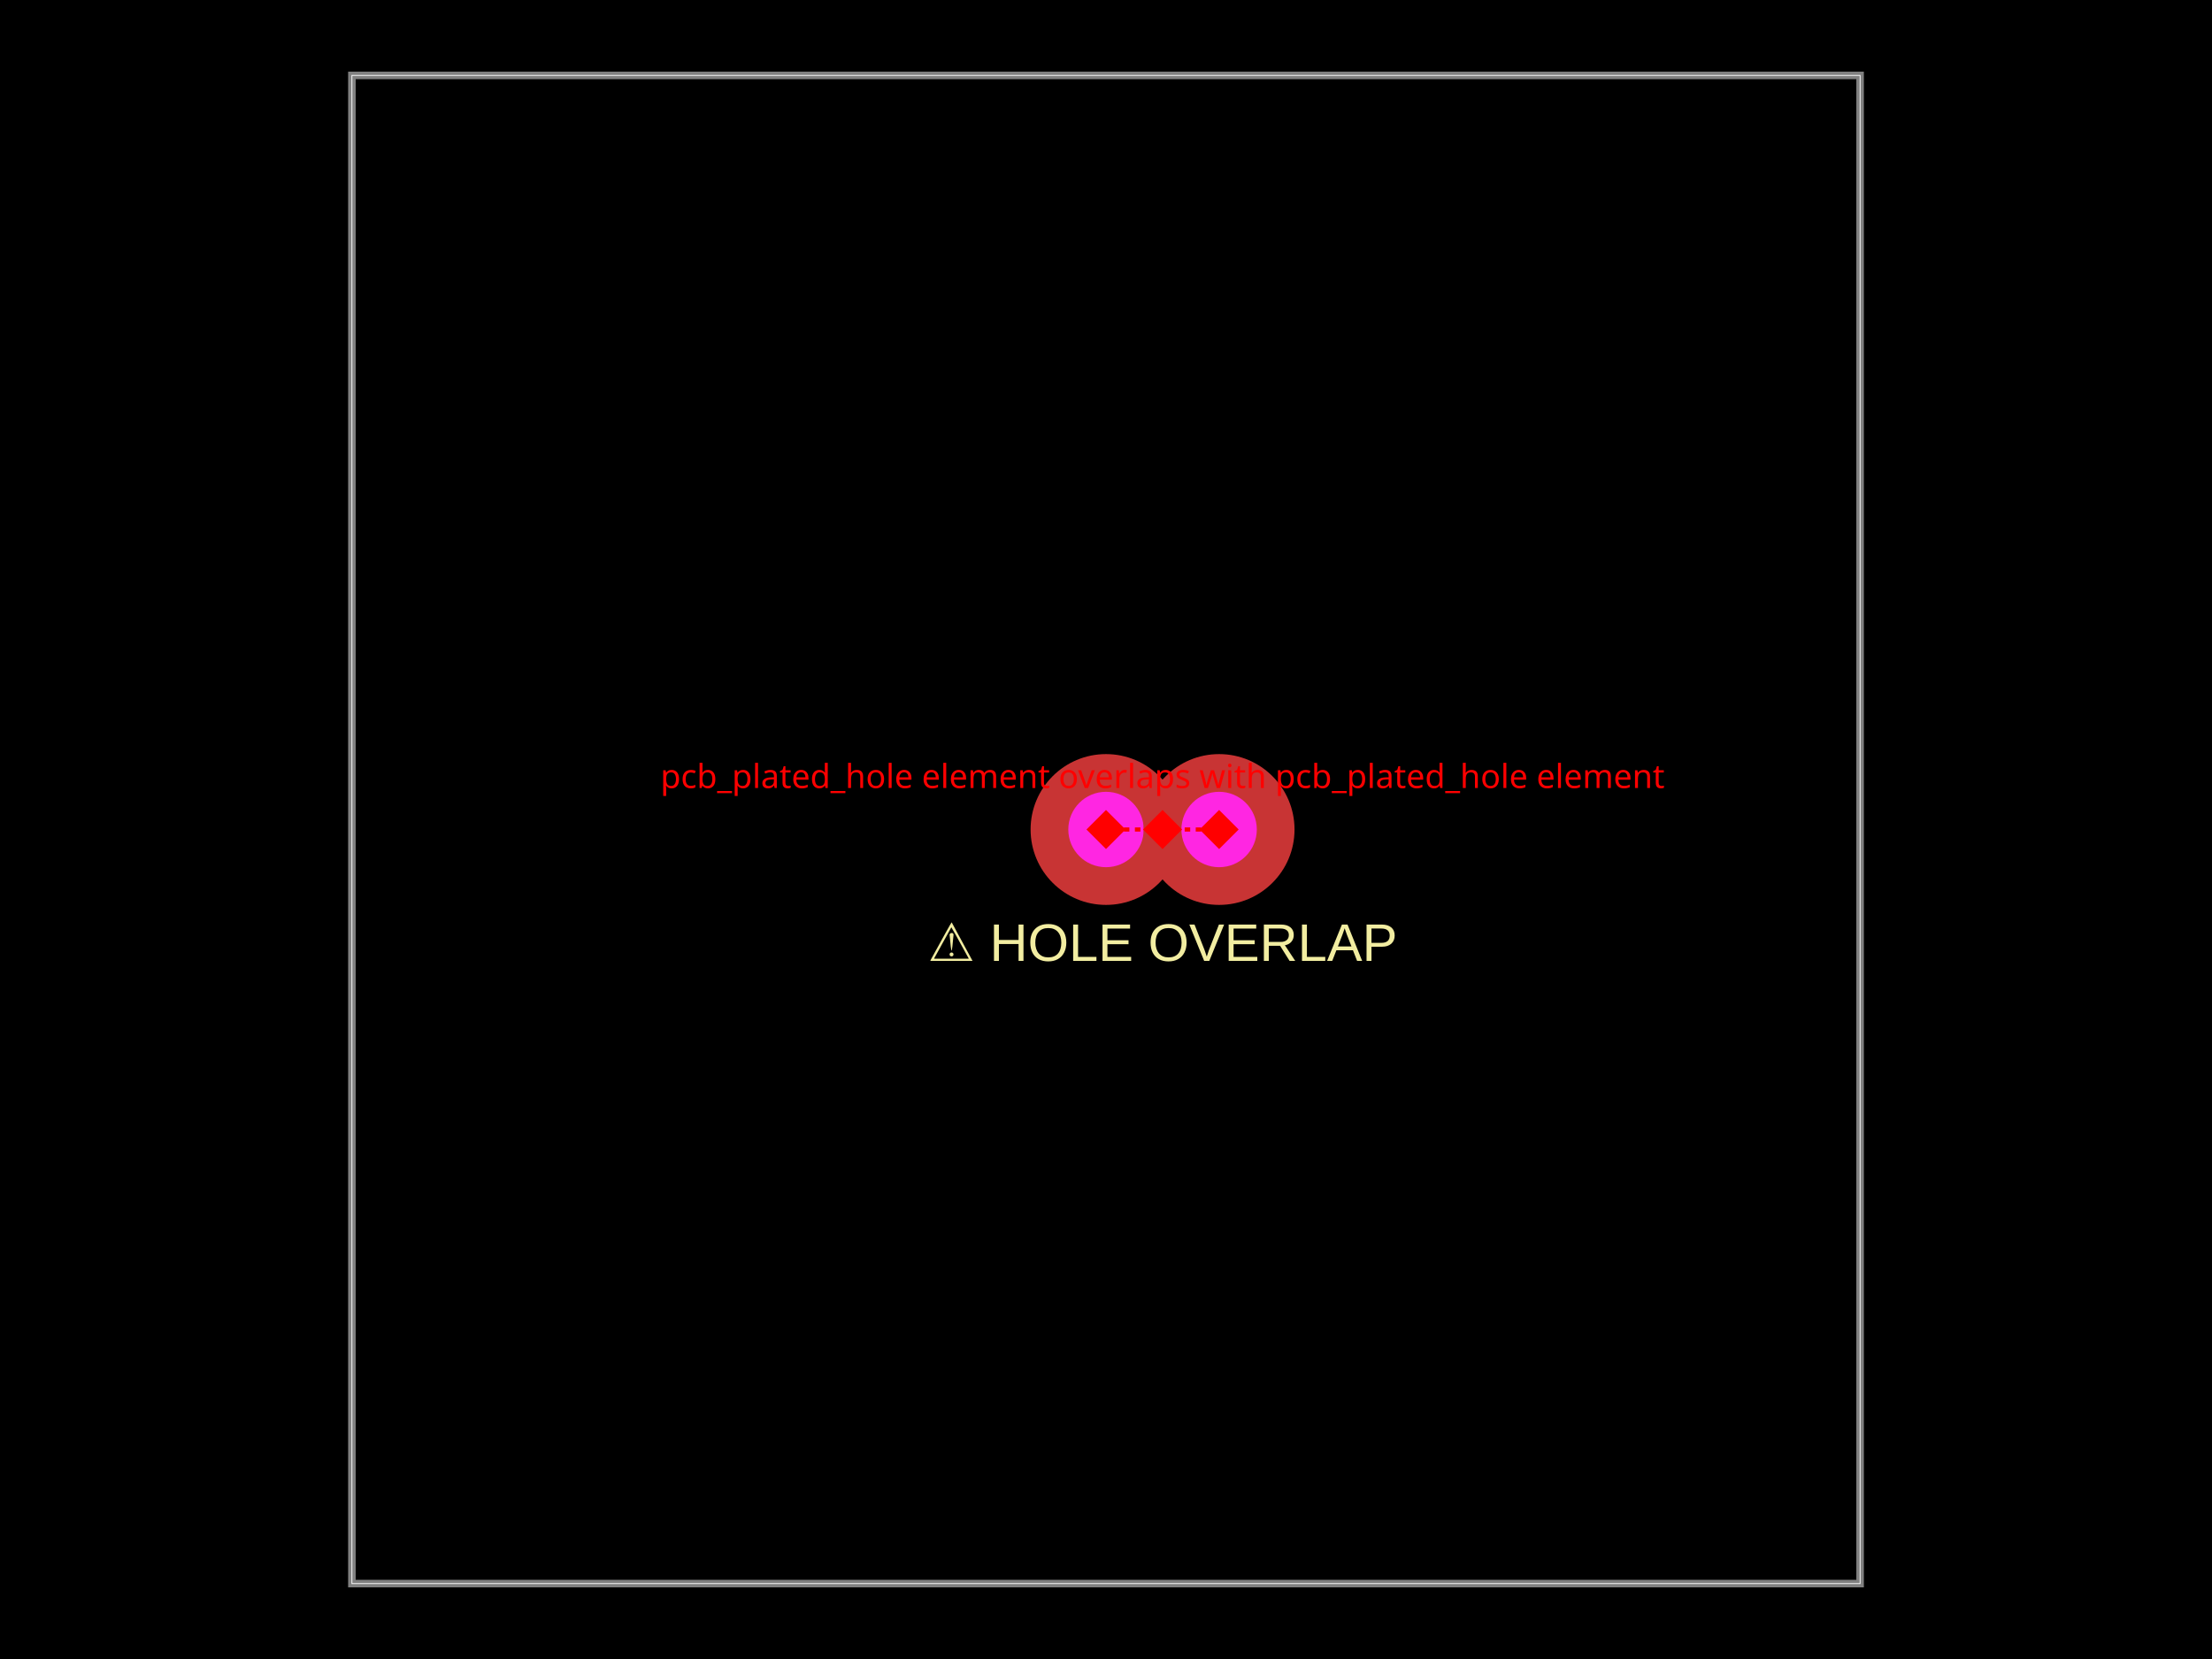
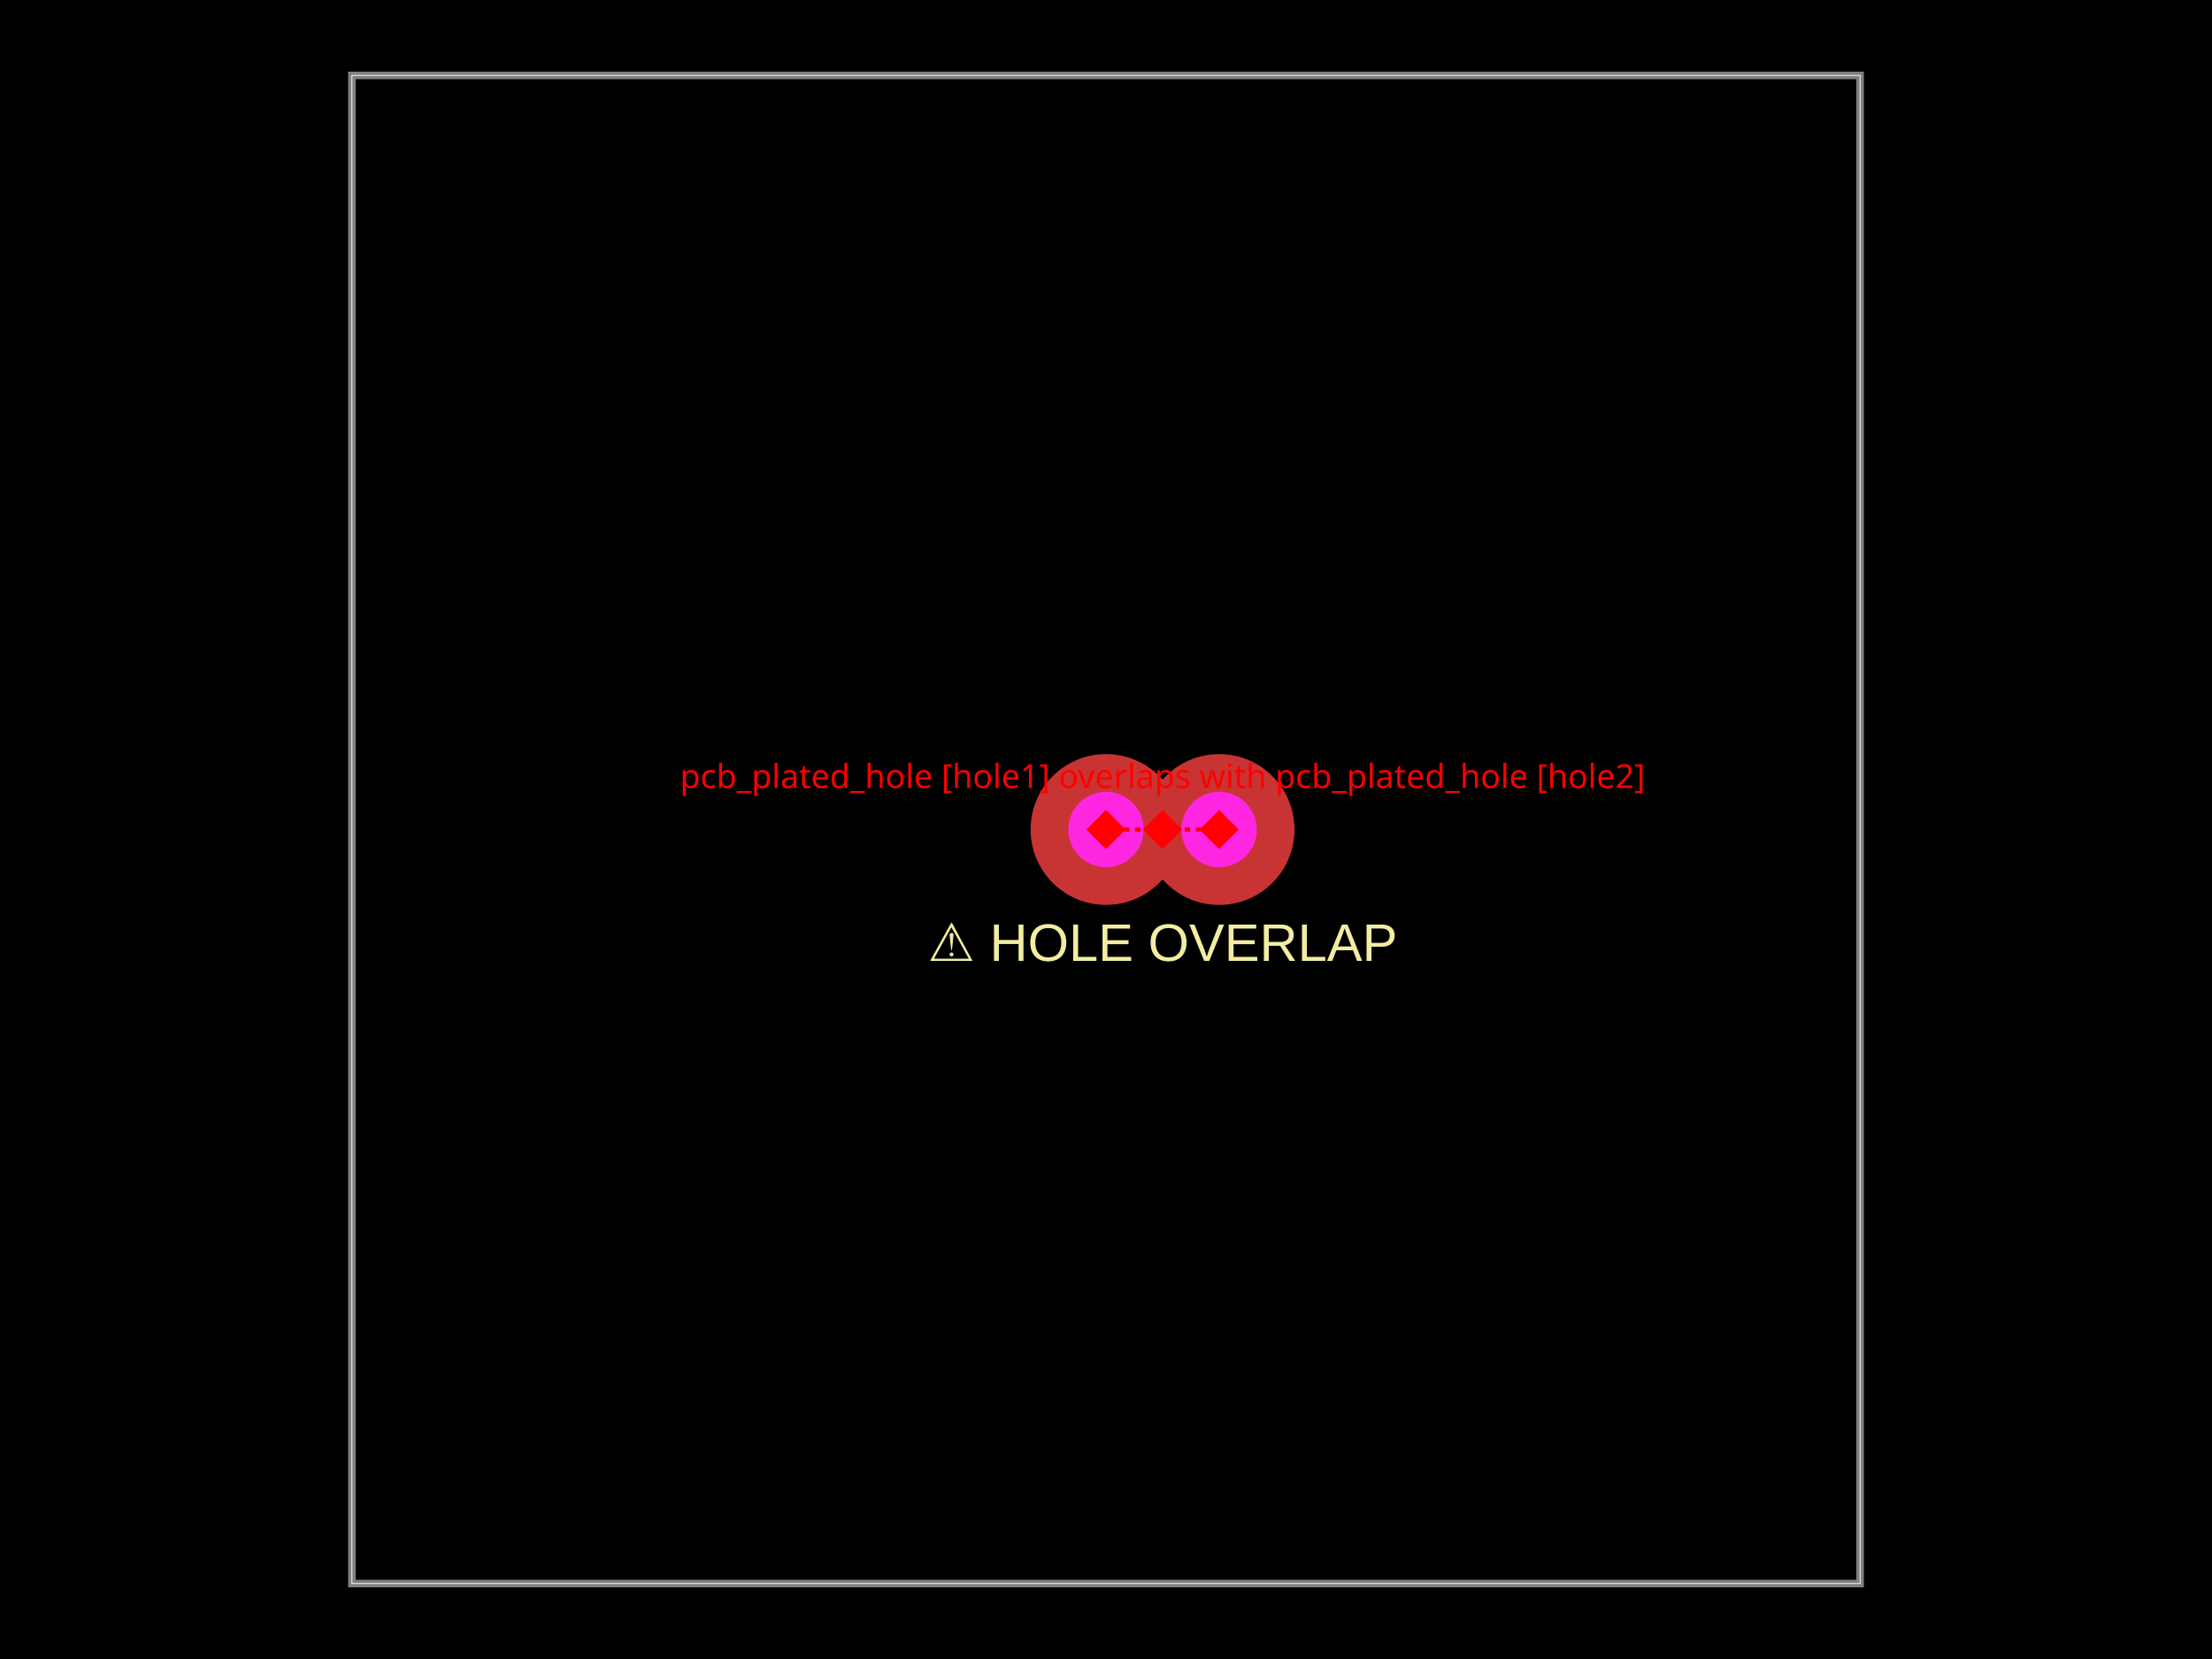
<svg xmlns="http://www.w3.org/2000/svg" width="800" height="600">
  <style />
  <rect class="boundary" x="0" y="0" fill="#000" width="800" height="600" data-type="pcb_background" data-pcb-layer="global" />
  <rect class="pcb-boundary" fill="none" stroke="#fff" stroke-width="0.3" x="127.273" y="27.273" width="545.455" height="545.455" data-type="pcb_boundary" data-pcb-layer="global" />
  <path class="pcb-board" d="M 127.273 572.727 L 672.727 572.727 L 672.727 27.273 L 127.273 27.273 Z" fill="none" stroke="rgba(255, 255, 255, 0.5)" stroke-width="2.727" data-type="pcb_board" data-pcb-layer="board" />
  <text x="0" y="0" dx="0" dy="0" fill="#f2eda1" font-family="Arial, sans-serif" font-size="19.091" text-anchor="middle" dominant-baseline="central" transform="matrix(1,0,0,1,420.4545,340.9091)" class="pcb-silkscreen-text pcb-silkscreen-top" data-pcb-silkscreen-text-id="" stroke="none" data-type="pcb_silkscreen_text" data-pcb-layer="top">⚠ HOLE OVERLAP</text>
  <g data-type="pcb_plated_hole" data-pcb-layer="through">
    <circle class="pcb-hole-outer" fill="rgb(200, 52, 52)" cx="400" cy="300" r="27.273" data-type="pcb_plated_hole" data-pcb-layer="top" />
    <circle class="pcb-hole-inner" fill="#FF26E2" cx="400" cy="300" r="13.636" data-type="pcb_plated_hole_drill" data-pcb-layer="drill" />
  </g>
  <g data-type="pcb_plated_hole" data-pcb-layer="through">
    <circle class="pcb-hole-outer" fill="rgb(200, 52, 52)" cx="440.909" cy="300" r="27.273" data-type="pcb_plated_hole" data-pcb-layer="top" />
    <circle class="pcb-hole-inner" fill="#FF26E2" cx="440.909" cy="300" r="13.636" data-type="pcb_plated_hole_drill" data-pcb-layer="drill" />
  </g>
  <rect x="415.455" y="295" width="10" height="10" fill="red" transform="rotate(45 420.4545 300)" data-type="pcb_footprint_overlap_error" data-pcb-layer="overlay" />
-   <text x="420.455" y="285" fill="red" font-family="sans-serif" font-size="12" text-anchor="middle" data-type="pcb_footprint_overlap_error" data-pcb-layer="overlay">pcb_plated_hole element overlaps with pcb_plated_hole element</text>
+   <text x="420.455" y="285" fill="red" font-family="sans-serif" font-size="12" text-anchor="middle" data-type="pcb_footprint_overlap_error" data-pcb-layer="overlay">pcb_plated_hole [hole1] overlaps with pcb_plated_hole [hole2]</text>
  <rect x="395" y="295" width="10" height="10" fill="red" transform="rotate(45 400 300)" data-type="pcb_footprint_overlap_error" data-pcb-layer="overlay" />
  <line x1="420.455" y1="300" x2="400" y2="300" stroke="red" stroke-width="1.5" stroke-dasharray="2,2" data-type="pcb_footprint_overlap_error" data-pcb-layer="overlay" />
  <rect x="435.909" y="295" width="10" height="10" fill="red" transform="rotate(45 440.9091 300)" data-type="pcb_footprint_overlap_error" data-pcb-layer="overlay" />
  <line x1="420.455" y1="300" x2="440.909" y2="300" stroke="red" stroke-width="1.5" stroke-dasharray="2,2" data-type="pcb_footprint_overlap_error" data-pcb-layer="overlay" />
</svg>
